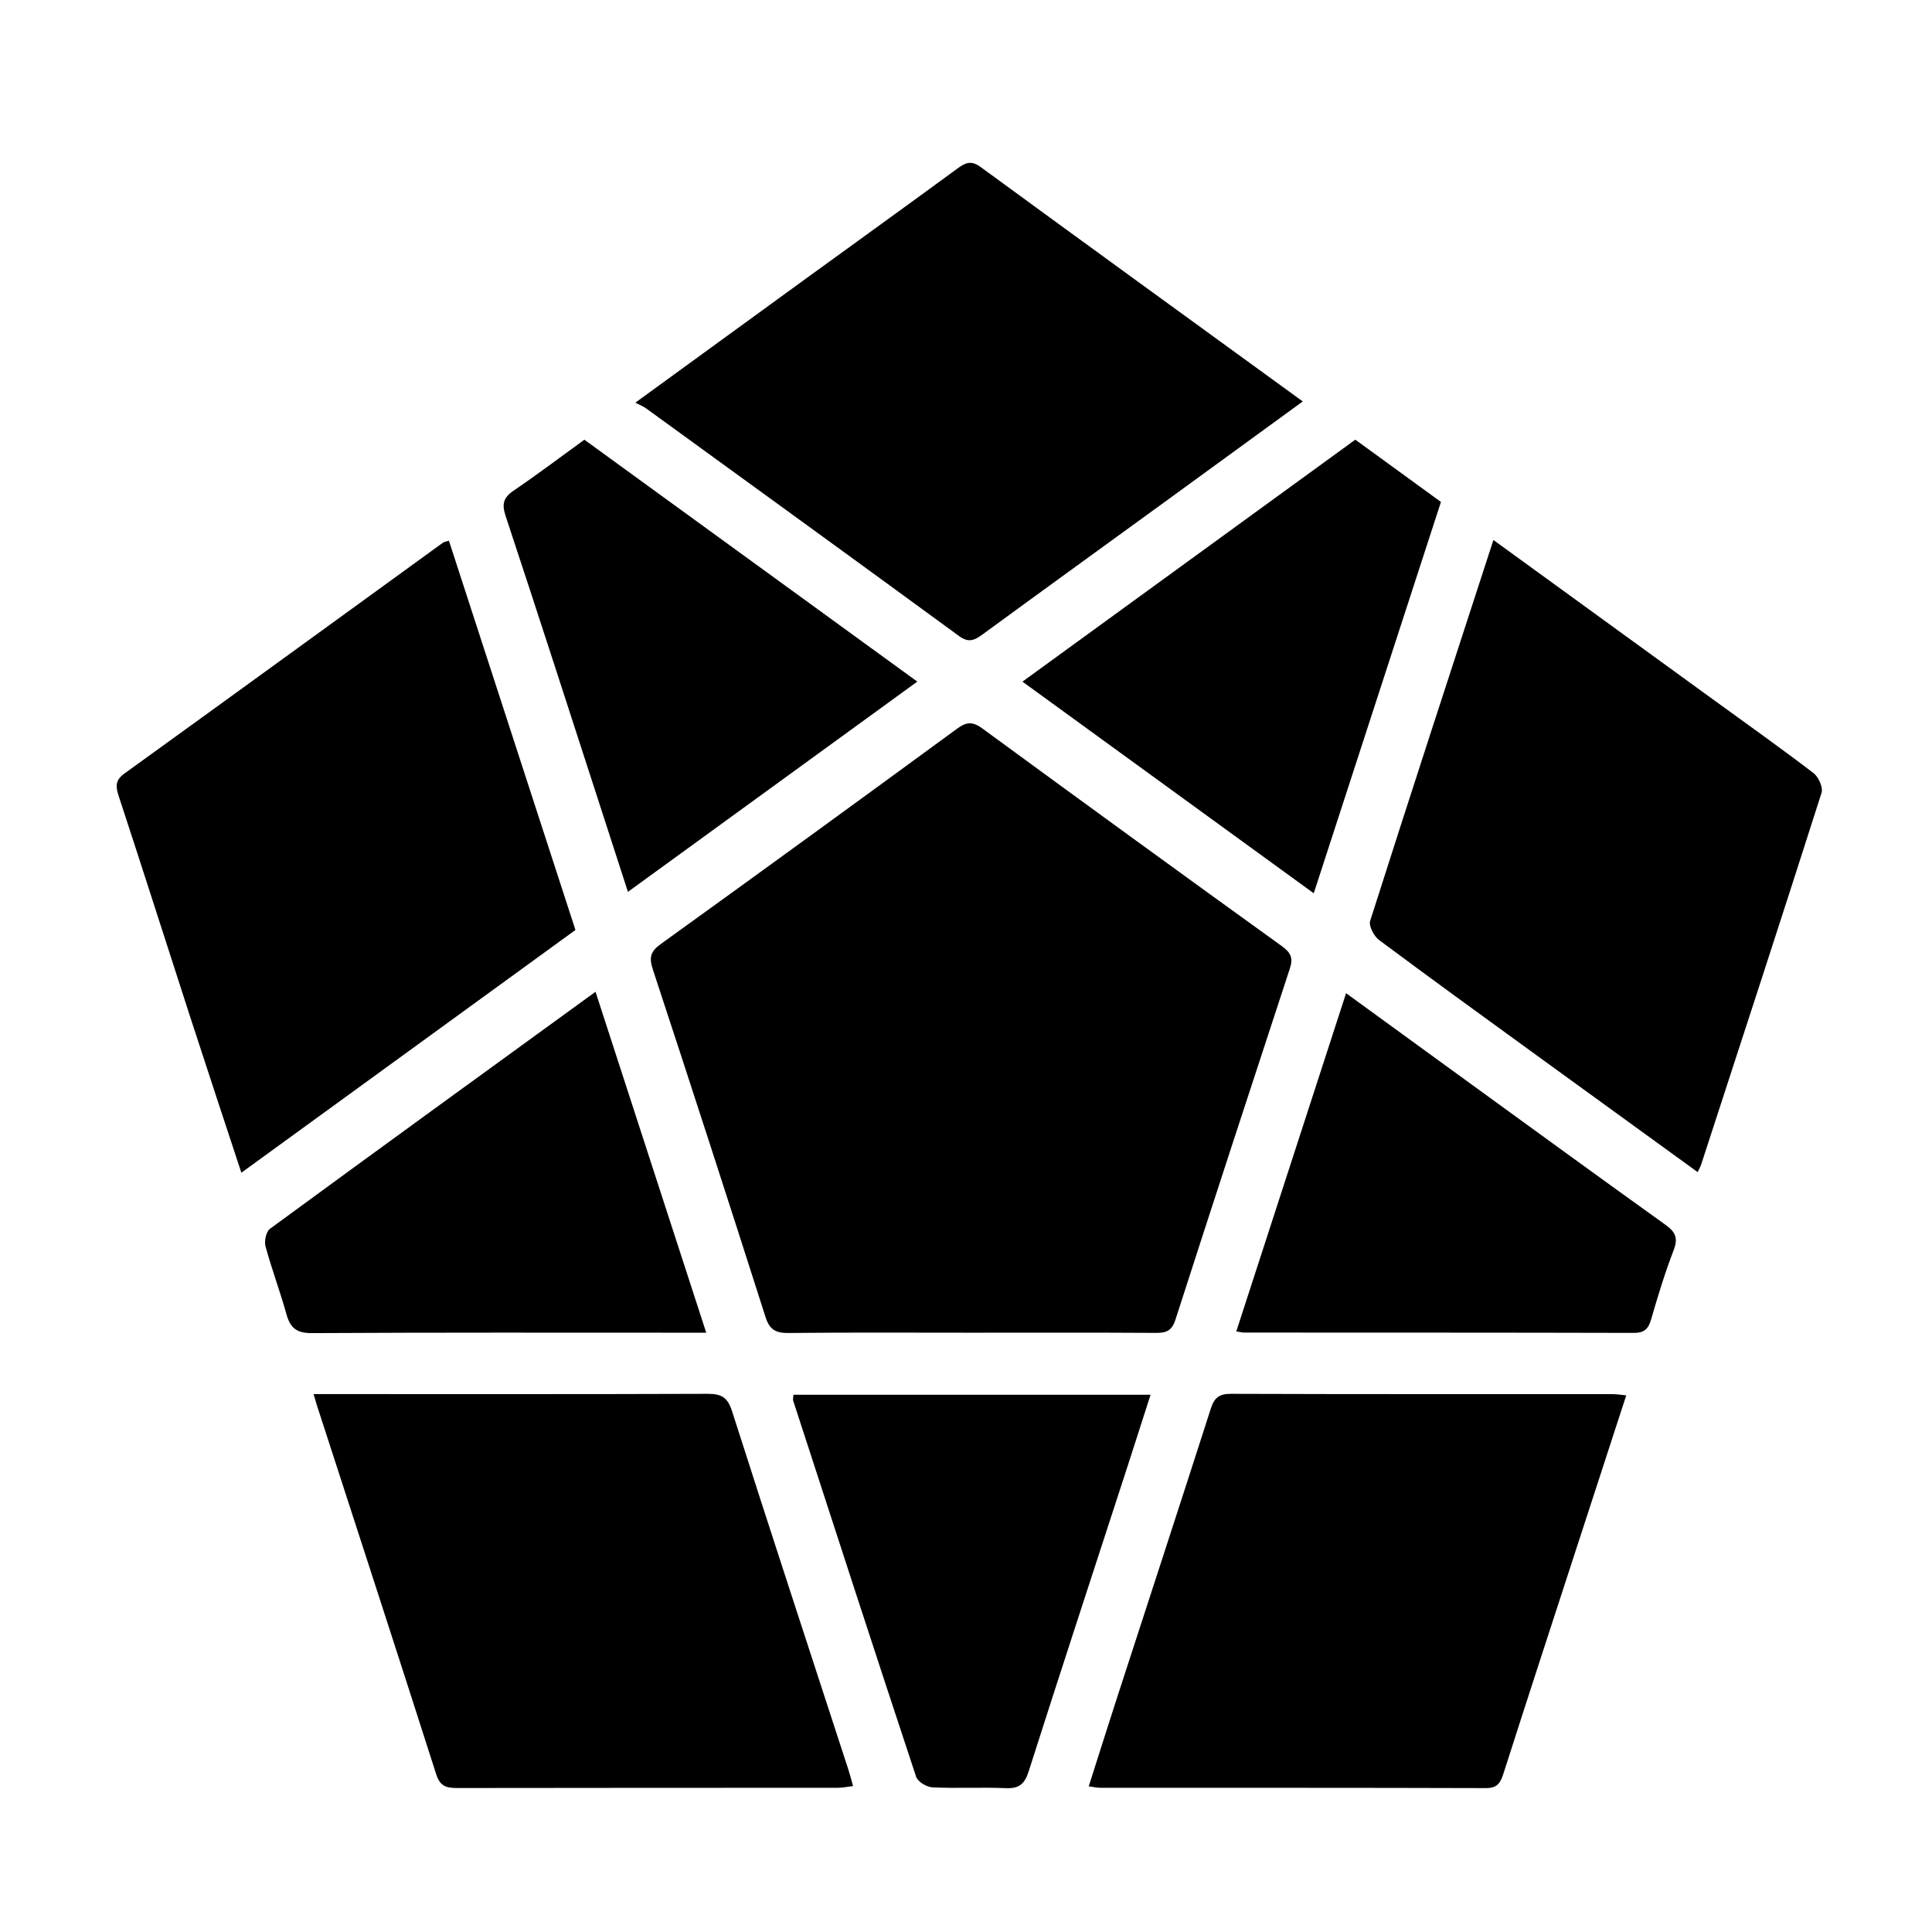
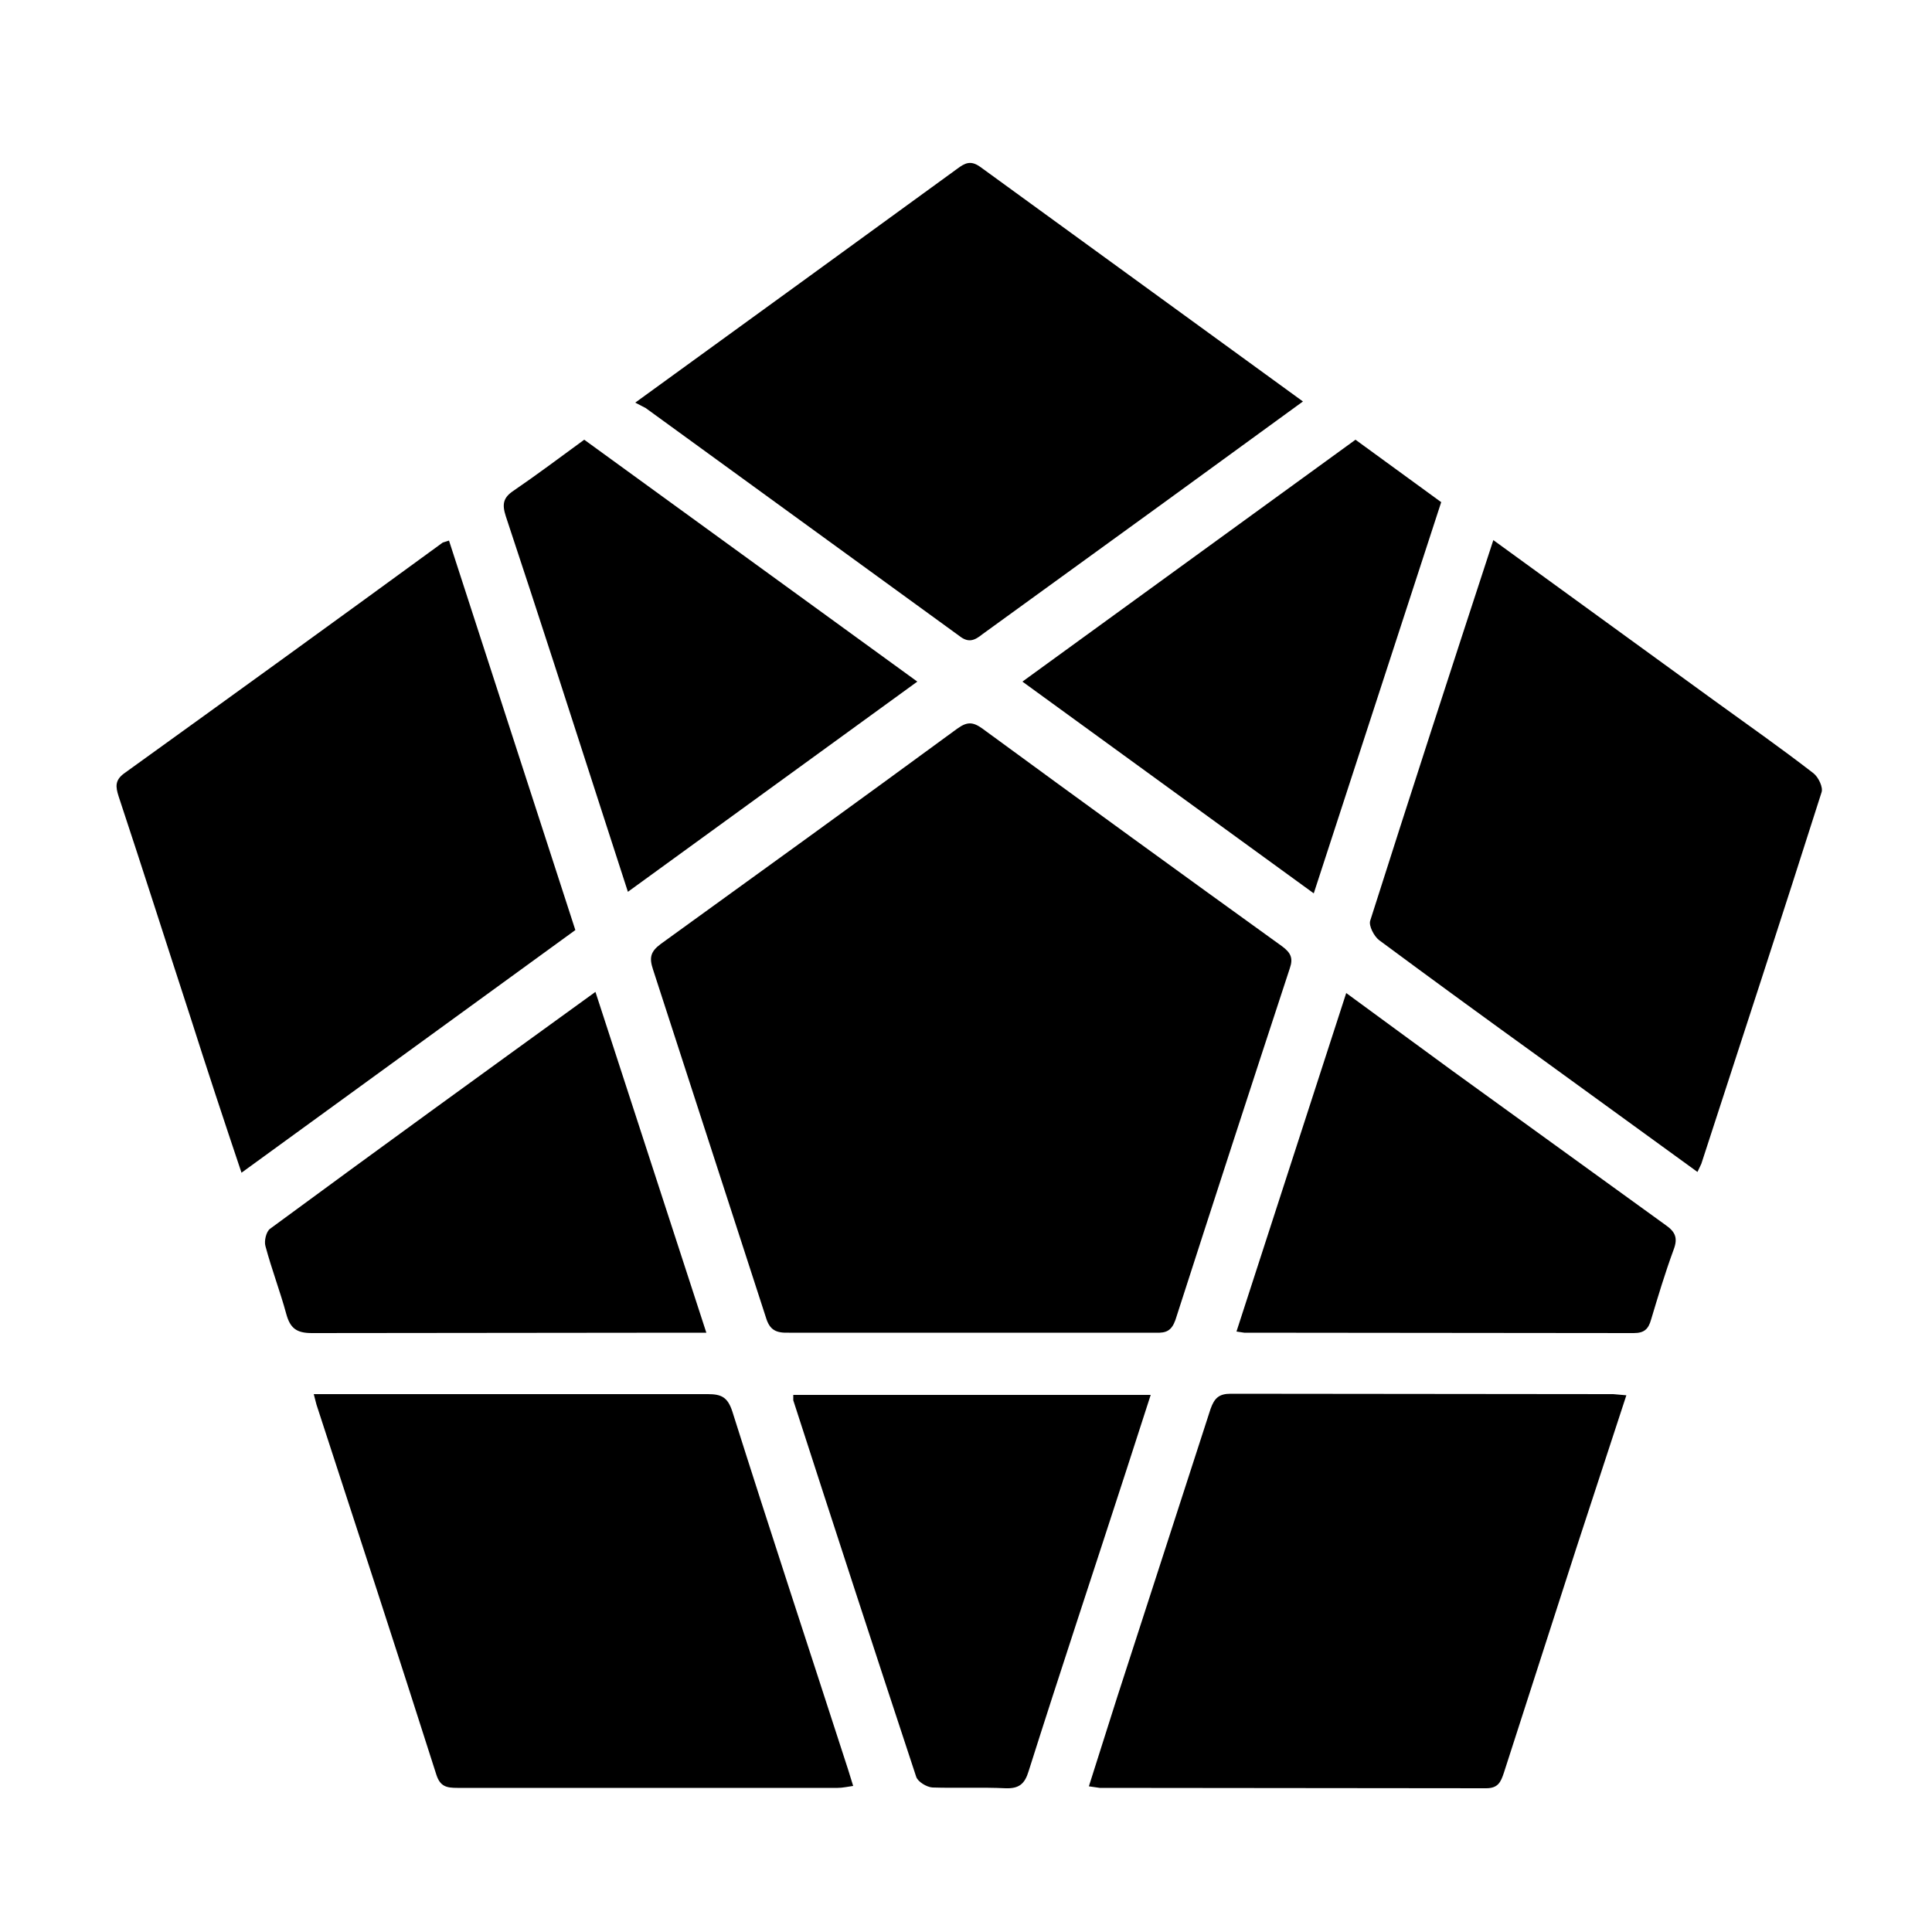
- <svg xmlns="http://www.w3.org/2000/svg" enable-background="new 0 0 500 500" height="500" viewBox="0 0 500 500" width="500">
+ <svg xmlns="http://www.w3.org/2000/svg" height="500" width="500">
  <g clip-rule="evenodd" fill-rule="evenodd">
-     <path d="m251.175 344.902c-15.664 0-31.329-.094-46.992.076-3.29.035-4.977-.713-6.058-4.1-9.585-30.042-19.315-60.038-29.172-89.992-1.001-3.044-.645-4.628 2.023-6.55 25.664-18.486 51.241-37.095 76.758-55.784 2.453-1.798 4.058-1.814 6.521-.01 25.783 18.888 51.632 37.688 77.563 56.373 2.327 1.678 2.853 3.131 1.999 5.73-9.939 30.281-19.854 60.571-29.621 90.908-.918 2.852-2.357 3.414-5.029 3.397-15.997-.099-31.995-.049-47.992-.048z" />
-     <path d="m81.158 360.791h5.004c32.329 0 64.657.049 96.985-.069 3.509-.013 5.154.878 6.304 4.478 9.896 30.991 20.055 61.898 30.126 92.833.404 1.242.718 2.514 1.195 4.201-1.441.171-2.677.443-3.913.444-32.828.023-65.656-.002-98.484.057-2.743.005-4.47-.372-5.472-3.507-10.209-31.938-20.604-63.815-30.944-95.711-.2-.62-.368-1.248-.801-2.726z" />
-     <path d="m420.871 361.117c-4.331 13.301-8.589 26.358-12.836 39.42-6.31 19.401-12.652 38.793-18.867 58.225-.783 2.448-1.482 4.007-4.57 3.997-33.304-.105-66.607-.067-99.91-.084-.78-.001-1.56-.191-2.925-.369 2.513-7.876 4.885-15.417 7.325-22.936 8.092-24.925 16.252-49.826 24.253-74.778.905-2.821 2.142-3.88 5.199-3.869 32.97.112 65.94.068 98.911.083.98.001 1.959.173 3.42.311z" />
-     <path d="m62.463 303.498c-4.519-13.747-8.896-26.934-13.185-40.148-6.194-19.087-12.274-38.211-18.54-57.274-.828-2.521-.974-4.133 1.479-5.901 27.521-19.853 54.961-39.816 82.432-59.739.253-.184.618-.213 1.529-.508 10.893 33.512 21.784 67.021 32.747 100.749-28.83 20.946-57.448 41.74-86.462 62.821z" />
-     <path d="m337.155 103.893c-12.396 9.027-24.196 17.632-36.01 26.219-15.603 11.342-31.235 22.643-46.801 34.035-2.063 1.51-3.604 2.317-6.104.488-26.978-19.739-54.042-39.359-81.096-58.996-.669-.486-1.478-.782-2.723-1.426 15.37-11.182 29.726-21.637 44.095-32.073 13.05-9.479 26.144-18.896 39.146-28.441 2.081-1.527 3.582-2.332 6.09-.498 27.512 20.127 55.113 40.134 83.403 60.692z" />
-     <path d="m386.494 139.75c19.439 14.112 38.268 27.78 57.094 41.45 8.614 6.255 17.301 12.416 25.755 18.88 1.295.99 2.515 3.714 2.074 5.095-10.228 32.07-20.688 64.065-31.114 96.071-.19.585-.5 1.131-.938 2.104-13.7-9.934-27.148-19.667-40.578-29.427-13.991-10.167-28.008-20.3-41.874-30.636-1.331-.992-2.736-3.651-2.317-4.967 10.422-32.704 21.084-65.331 31.898-98.57z" />
-     <path d="m372.915 129.904c-10.972 33.757-21.873 67.301-32.916 101.279-25.269-18.359-50.017-36.34-75.39-54.775 28.909-21.016 57.462-41.771 86.146-62.622 7.486 5.445 14.72 10.707 22.16 16.118z" />
-     <path d="m205.36 360.961h92.402c-2.201 6.848-4.275 13.36-6.388 19.86-8.407 25.865-16.896 51.705-25.156 77.617-1.051 3.297-2.494 4.478-5.923 4.334-6.315-.266-12.658.098-18.97-.206-1.492-.071-3.804-1.449-4.228-2.728-10.741-32.428-21.282-64.923-31.842-97.411-.091-.285.04-.646.105-1.466z" />
-     <path d="m154.121 256.671c9.645 29.699 19.055 58.677 28.652 88.231-2.158 0-3.623 0-5.088 0-32.322 0-64.646-.081-96.967.105-3.926.022-5.588-1.302-6.579-4.865-1.644-5.911-3.82-11.676-5.425-17.596-.366-1.351.156-3.803 1.157-4.537 27.777-20.369 55.668-40.582 84.25-61.338z" />
-     <path d="m237.396 176.399c-25.039 18.193-49.65 36.077-74.886 54.413-2.38-7.353-4.586-14.184-6.803-21.011-8.25-25.418-16.44-50.855-24.841-76.224-1.021-3.084-.643-4.775 2.055-6.603 6.058-4.103 11.897-8.528 18.316-13.178 28.54 20.738 57.161 41.533 86.159 62.603z" />
-     <path d="m319.951 344.567c9.437-29.067 18.835-58.019 28.414-87.527 9.354 6.802 18.334 13.343 27.324 19.87 18.431 13.38 36.829 26.805 55.34 40.072 2.605 1.867 3.309 3.441 2.11 6.561-2.255 5.87-4.094 11.913-5.845 17.959-.72 2.484-1.812 3.459-4.481 3.451-33.617-.088-67.234-.066-100.852-.084-.487 0-.976-.141-2.01-.302z" />
+     <path d="M251.2 344.9h-47c-3.3.1-5-.6-6-4l-29.2-90c-1-3-.7-4.6 2-6.6 25.6-18.5 51.2-37 76.7-55.7 2.5-1.8 4-1.9 6.6 0a12199 12199 0 0 0 77.5 56.3c2.3 1.7 2.9 3.1 2 5.7a16846 16846 0 0 0-29.6 91c-1 2.8-2.4 3.4-5 3.3h-48zM81.2 360.8h102c3.5 0 5.1.8 6.3 4.4 9.8 31 20 61.9 30 92.8l1.3 4.2c-1.5.2-2.7.5-4 .5h-98.4c-2.8 0-4.5-.3-5.5-3.5-10.2-32-20.6-63.8-31-95.7l-.7-2.7zM420.9 361.1 408 400.5l-18.8 58.3c-.8 2.4-1.5 4-4.6 4l-100-.1-2.8-.4 7.3-23 24.2-74.7c1-2.8 2.2-3.9 5.2-3.9l99 .1 3.4.3zM62.5 303.5c-4.6-13.7-9-27-13.2-40.2-6.2-19-12.3-38.2-18.6-57.2-.8-2.5-1-4.2 1.5-6 27.5-19.8 55-39.7 82.4-59.7l1.6-.5 32.7 100.8-86.4 62.8zM337.2 103.9l-36 26.2-46.9 34c-2 1.6-3.6 2.4-6 .5l-81.2-59-2.7-1.4 44.1-32 39.2-28.5c2-1.5 3.5-2.3 6-.5l83.5 60.7zM386.5 139.8l57 41.4c8.7 6.3 17.4 12.4 25.8 18.9 1.3 1 2.6 3.7 2.1 5-10.2 32.1-20.7 64.1-31.1 96.1l-1 2.1-40.5-29.4c-14-10.1-28-20.3-41.9-30.6-1.3-1-2.7-3.7-2.3-5 10.4-32.7 21-65.3 31.9-98.6zM373 129.9l-33 101.3-75.4-54.8 86.2-62.6 22.1 16.1zM205.4 361h92.4l-6.4 19.8c-8.4 25.9-17 51.7-25.2 77.6-1 3.3-2.5 4.5-5.9 4.4-6.3-.3-12.7 0-19-.2-1.5-.1-3.8-1.5-4.2-2.8-10.7-32.4-21.3-64.9-31.8-97.4V361zM154.1 256.7l28.7 88.2h-5.1l-97 .1c-4 0-5.6-1.3-6.6-4.9-1.6-5.9-3.8-11.6-5.4-17.6-.4-1.3.2-3.8 1.2-4.5 27.7-20.4 55.6-40.6 84.2-61.3zM237.4 176.4l-74.9 54.4-6.8-21c-8.2-25.4-16.4-50.9-24.8-76.2-1-3.1-.7-4.8 2-6.6 6-4.1 12-8.6 18.3-13.2l86.2 62.6zM320 344.6l28.4-87.6 27.3 20 55.3 40c2.6 1.8 3.3 3.4 2.1 6.5-2.2 6-4 12-5.8 18-.7 2.5-1.8 3.5-4.5 3.5l-100.8-.1-2-.3z" />
  </g>
</svg>
